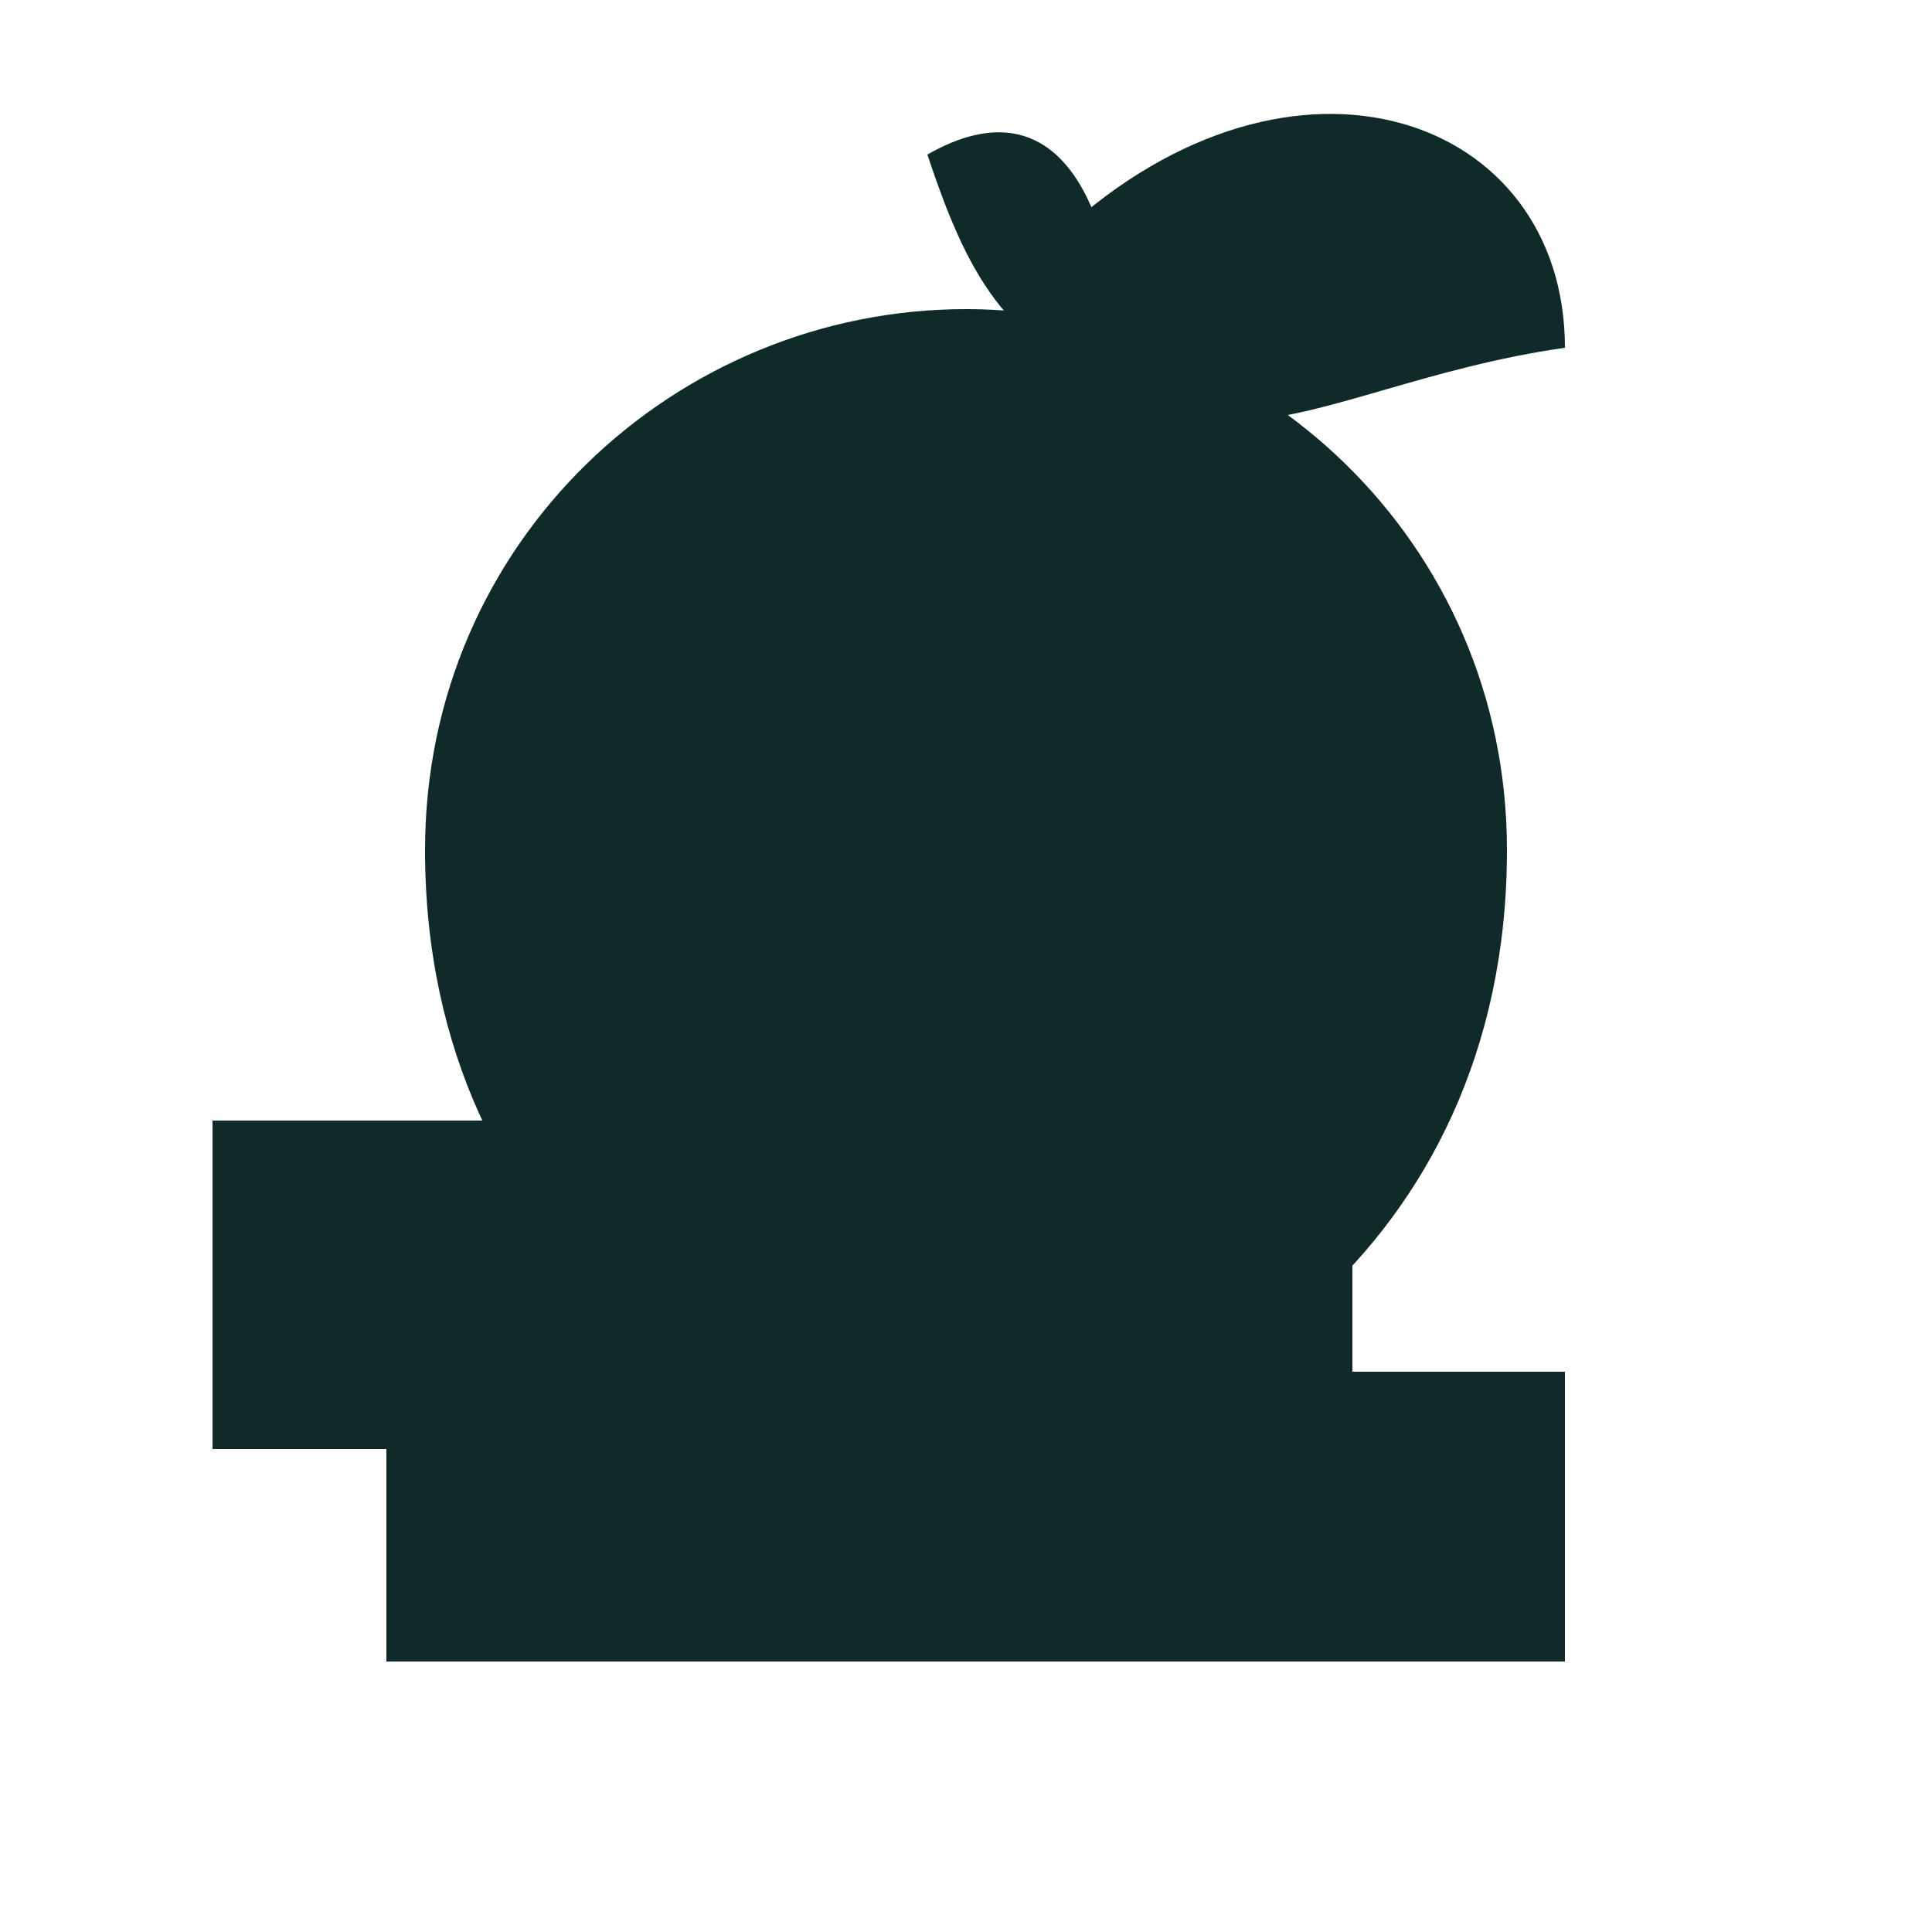
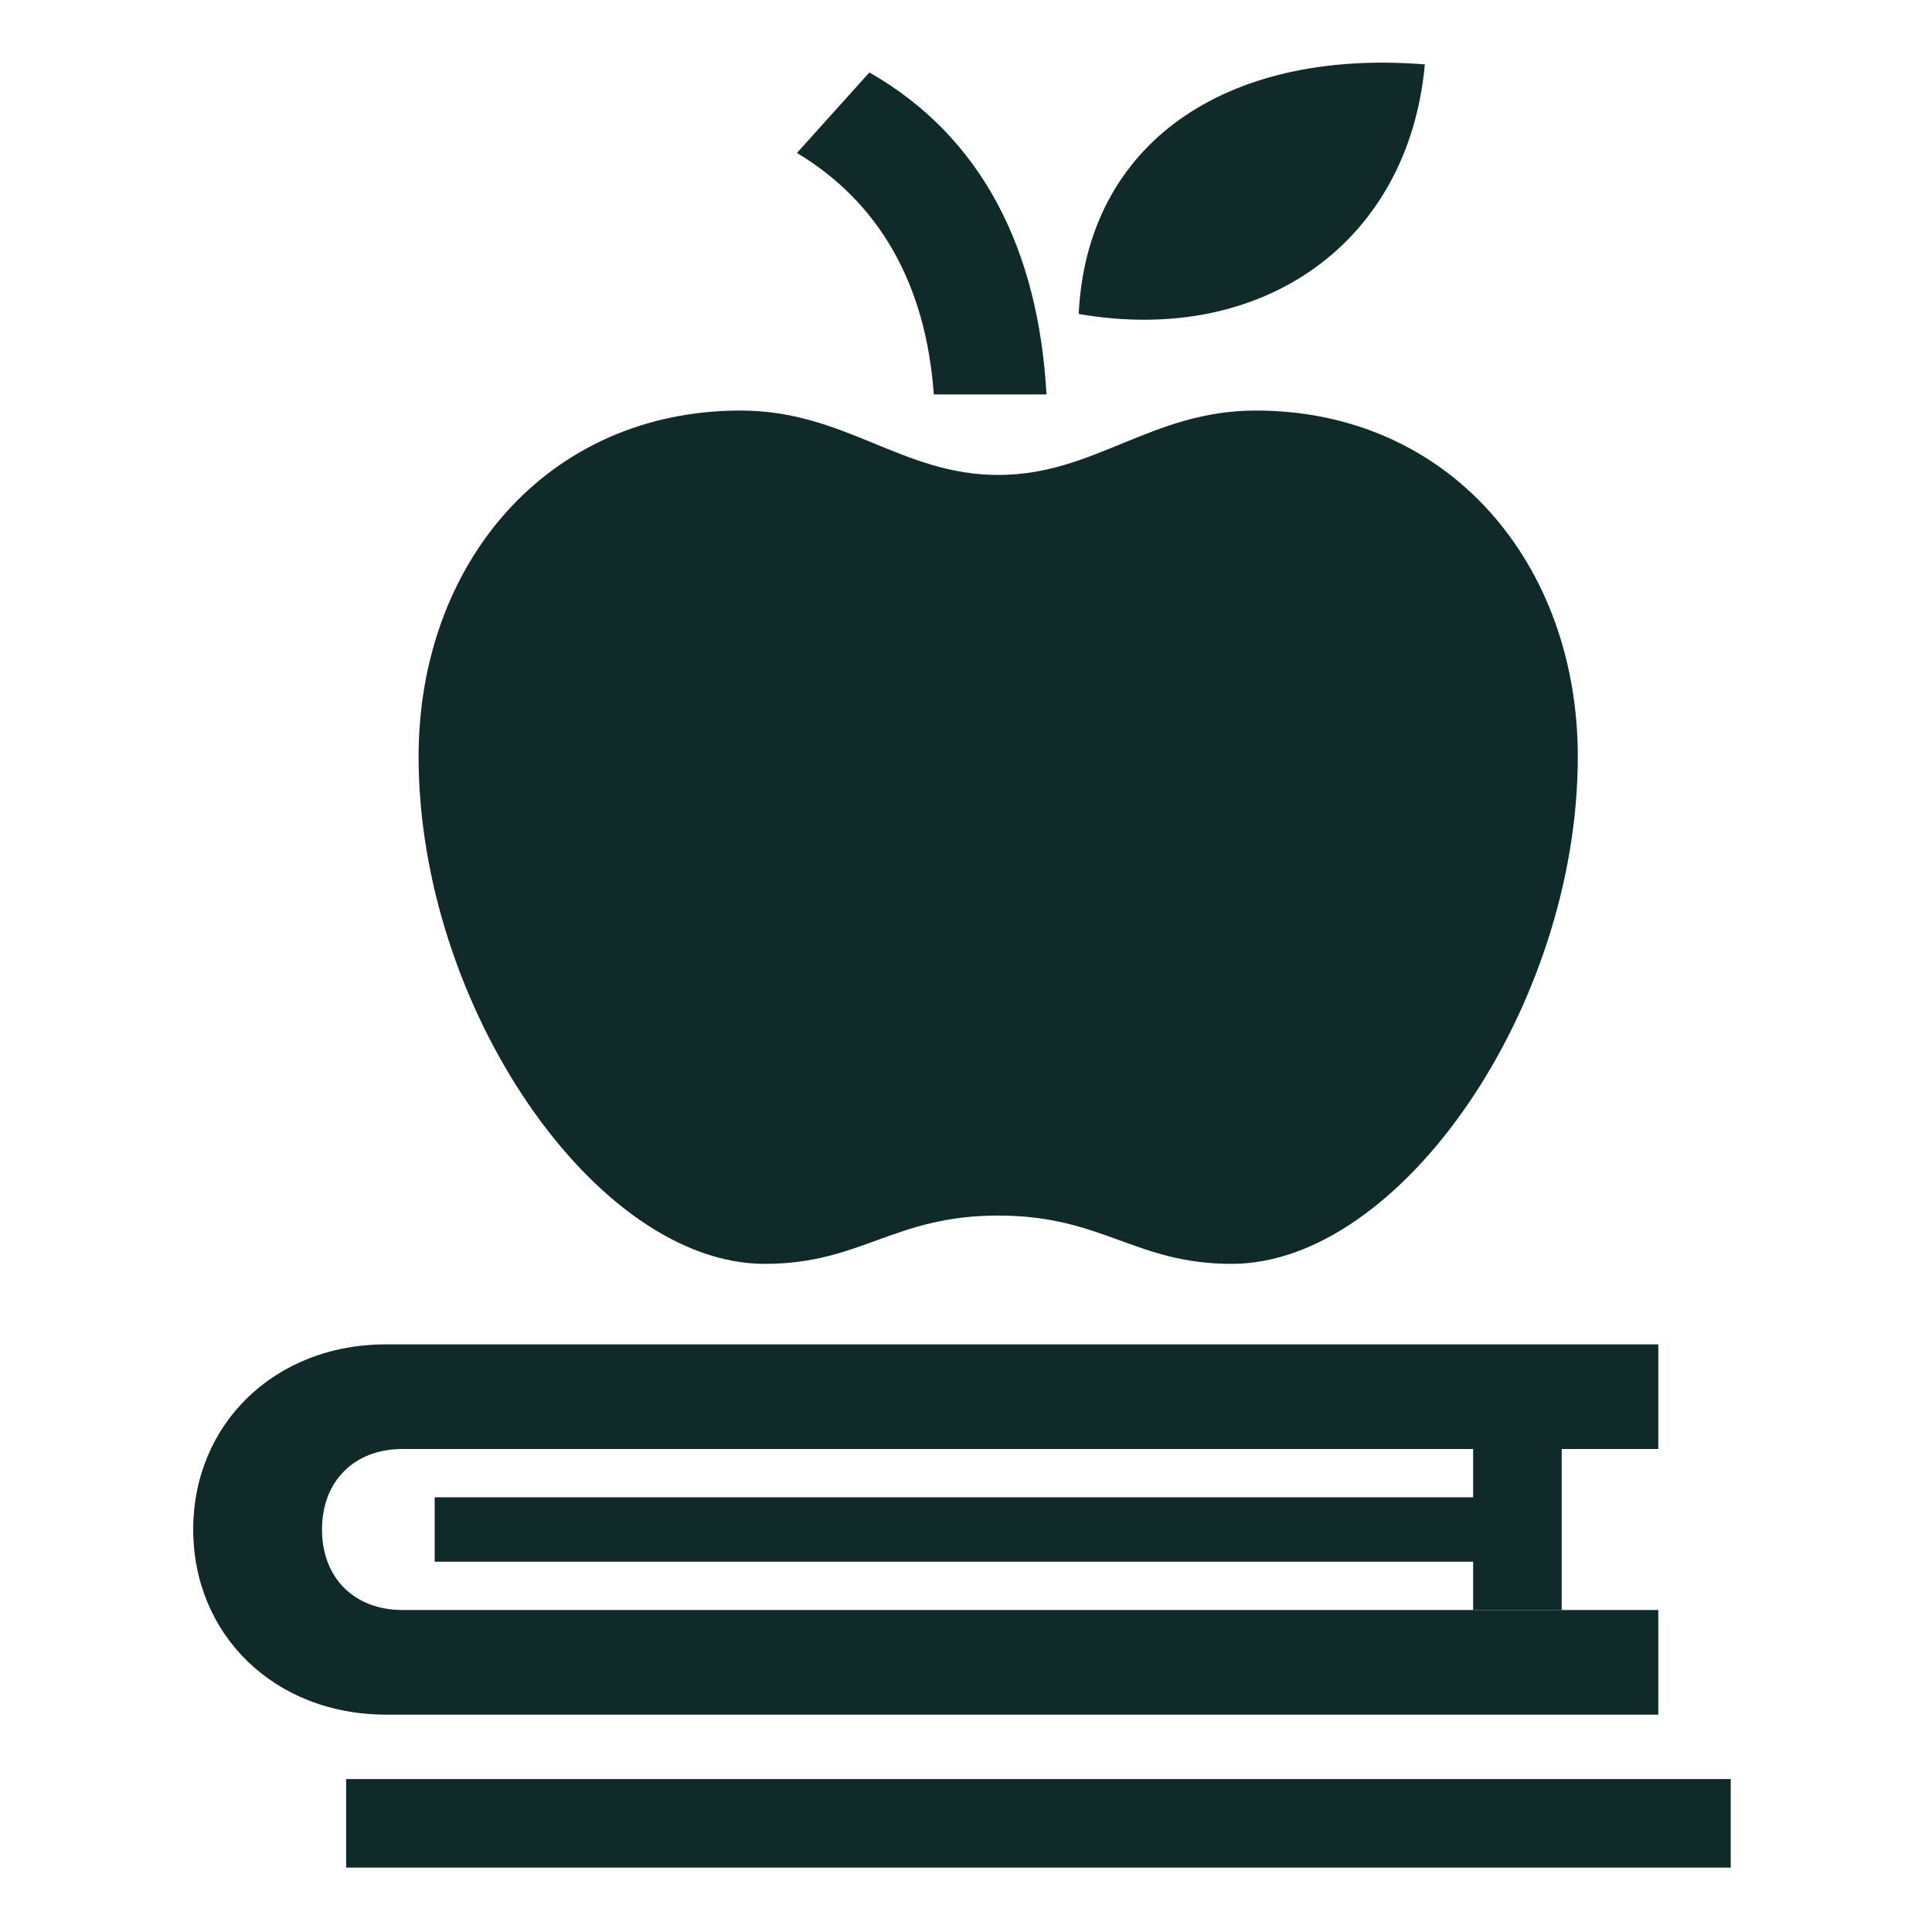
- <svg xmlns="http://www.w3.org/2000/svg" viewBox="0 0 200 200" fill="#102a2a">
-   <path d="M22 116h118v34H22z" />
-   <path d="M40 142h122v30H40z" />
-   <path d="M100 32c-30 0-56 24-56 56 0 42 34 62 56 62s56-20 56-62c0-32-26-56-56-56z" />
-   <path d="M96 16c4 12 8 20 20 24 0-18-6-32-20-24z" />
-   <path d="M110 24c24-22 52-12 52 12-28 4-42 20-52-12z" />
+ <svg xmlns="http://www.w3.org/2000/svg" viewBox="0 0 240 240" fill="#102a2a">
+   <path d="M116 49c-1-14-7-24-17-30l9-10c14 8 21 22 22 40Zm18-10c1-21 18-33 43-31-2 22-20 35-43 31Z" />
+   <path d="M124 59c-12 0-19-8-32-8-24 0-40 19-40 43 0 31 22 63 43 63 12 0 16-6 29-6s17 6 29 6c21 0 43-32 43-63 0-24-16-43-40-43-13 0-20 8-32 8Z" />
+   <path d="M48 167h158v13H50c-6 0-10 4-10 10s4 10 10 10h156v13H48c-14 0-24-10-24-23s10-23 24-23Z" />
+   <path d="M54 186h137v8H54zm129-6h11v20h-11zM43 221h172v11H43Z" />
</svg>
